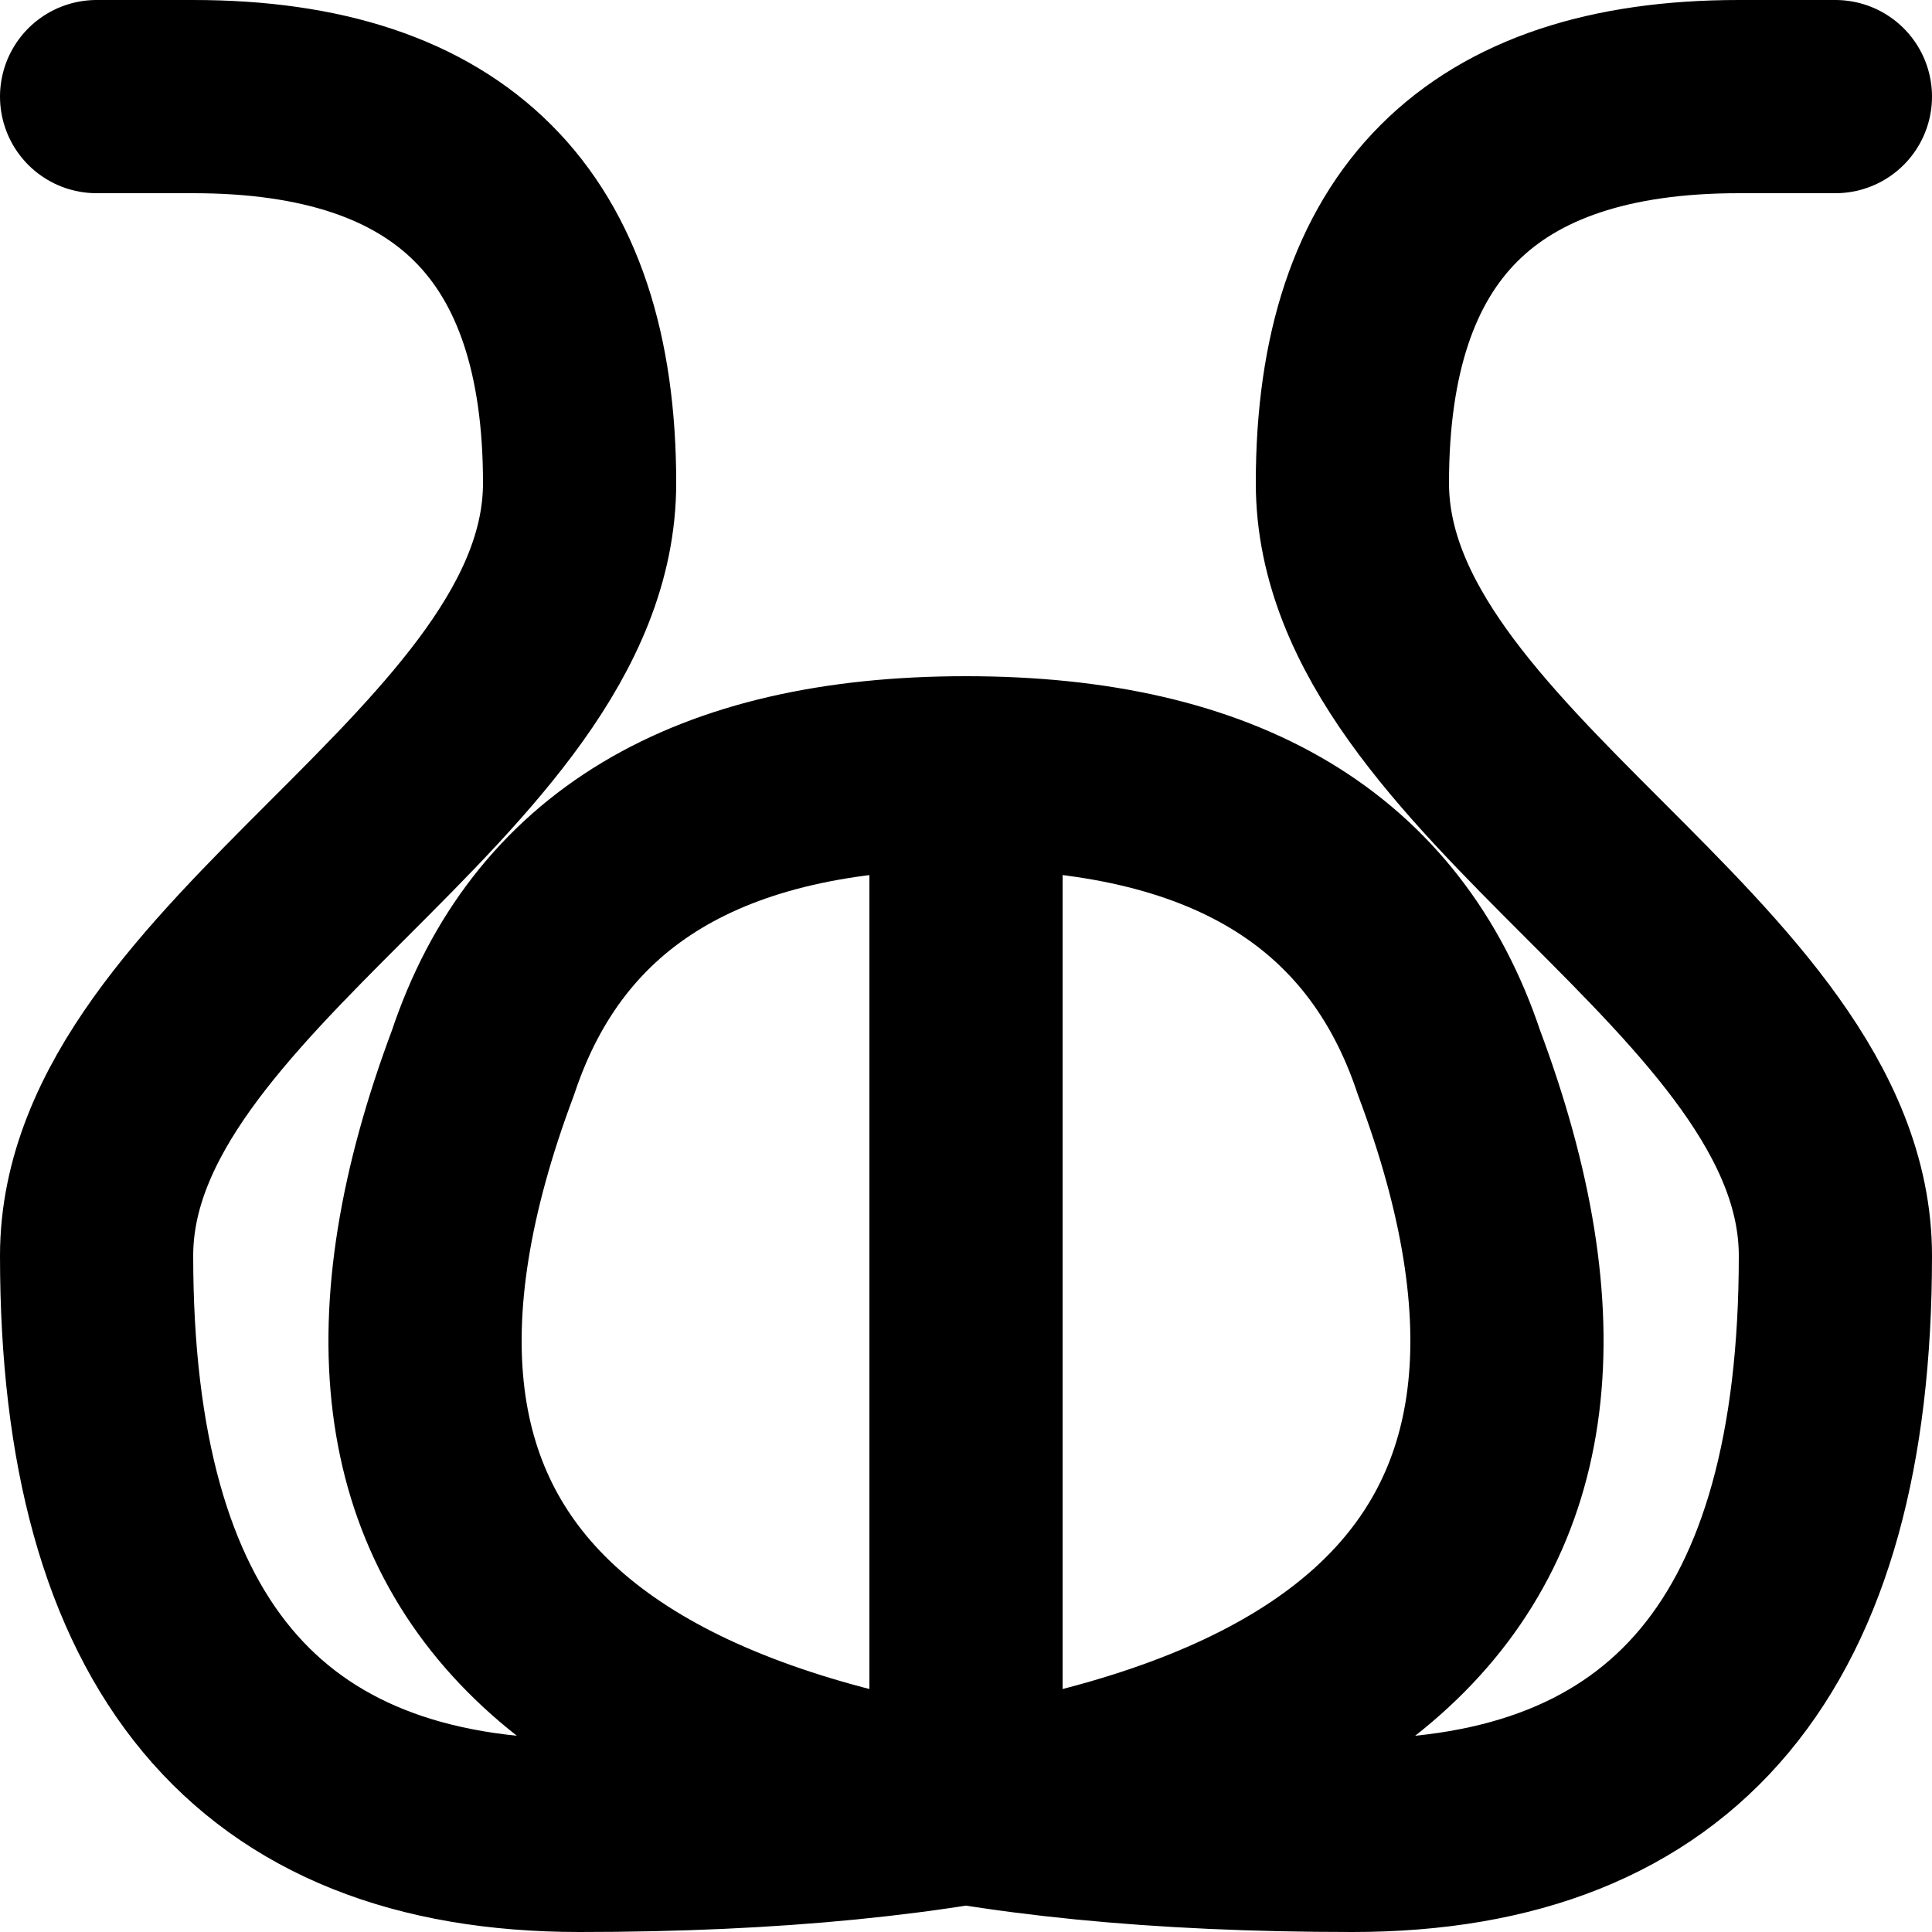
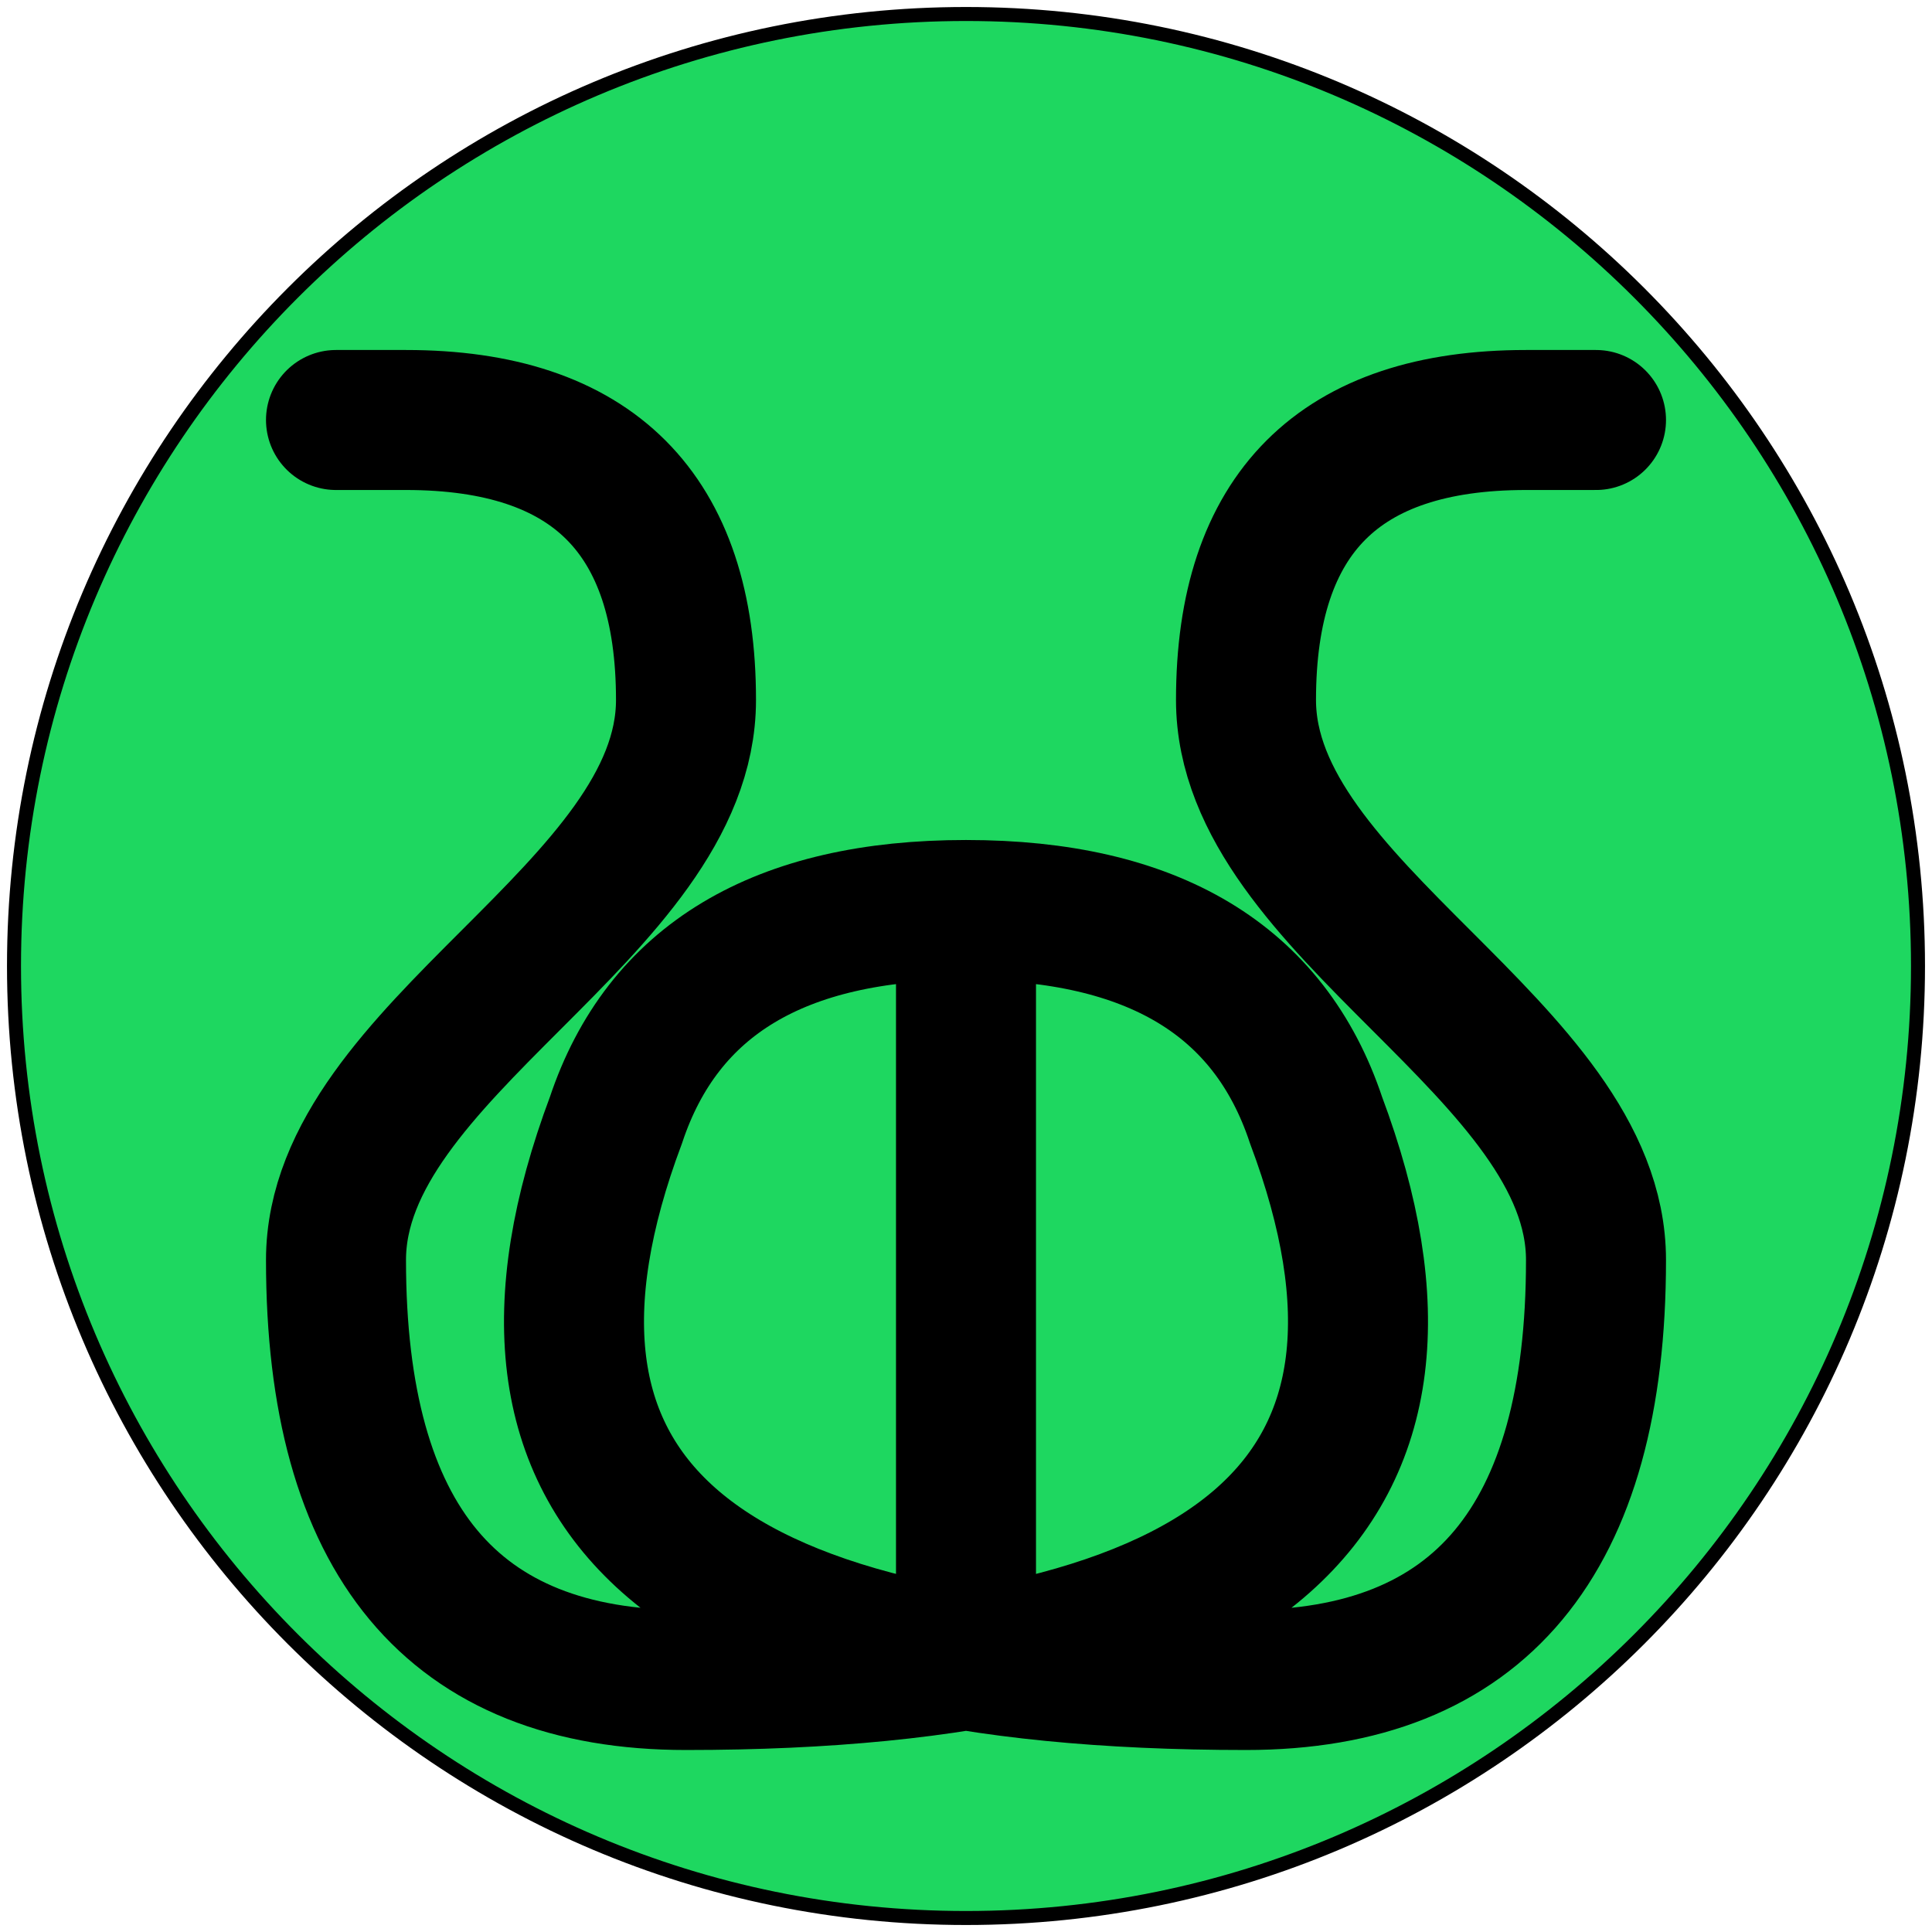
- <svg xmlns="http://www.w3.org/2000/svg" version="1.1" width="500" height="500">
-   <path fill="none" stroke="black" stroke-linecap="round" stroke-width="50" d="M  25, 25 L  50, 25            M  50, 25 Q 150, 25 150,125            M 150,125 C 150,200  25,250  25,325            M  25,325 Q  25,475 150,475             M 150,475 Q 450,475 375,275            M 375,275 Q 350,200 250,200            M 250,200 Q 150,200 125,275            M 125,275 Q  50,475 350,475             M 350,475 Q 475,475 475,325            M 475,325 C 475,250 350,200 350,125            M 350,125 Q 350, 25 450, 25            M 450, 25 L 475, 25" />
-   <line x1="250" x2="250" y1="225" y2="450" stroke="black" stroke-linecap="round" stroke-width="50" />
+ <svg xmlns="http://www.w3.org/2000/svg" version="1.1" width="690" height="690">
+   <circle cx="345" cy="345" r="340" fill="#1ed760" stroke="black" stroke-width="5" />
+   <path fill="none" stroke="black" stroke-linecap="round" stroke-width="50" d="m  120, 150            l   25,   0            q  100,   0  100, 100            c    0,  75 -125, 125 -125,200            q    0, 150  125, 150             q  300,   0  225,-200            q  -25, -75 -125, -75            q -100,   0 -125,  75            q  -75, 200  225, 200             q  125,   0  125,-150            c    0, -75 -125,-125 -125,-200            q    0,-100  100,-100            l   25,   0" />
+   <line x1="345" x2="345" y1="350" y2="575" stroke="black" stroke-linecap="round" stroke-width="50" />
</svg>
